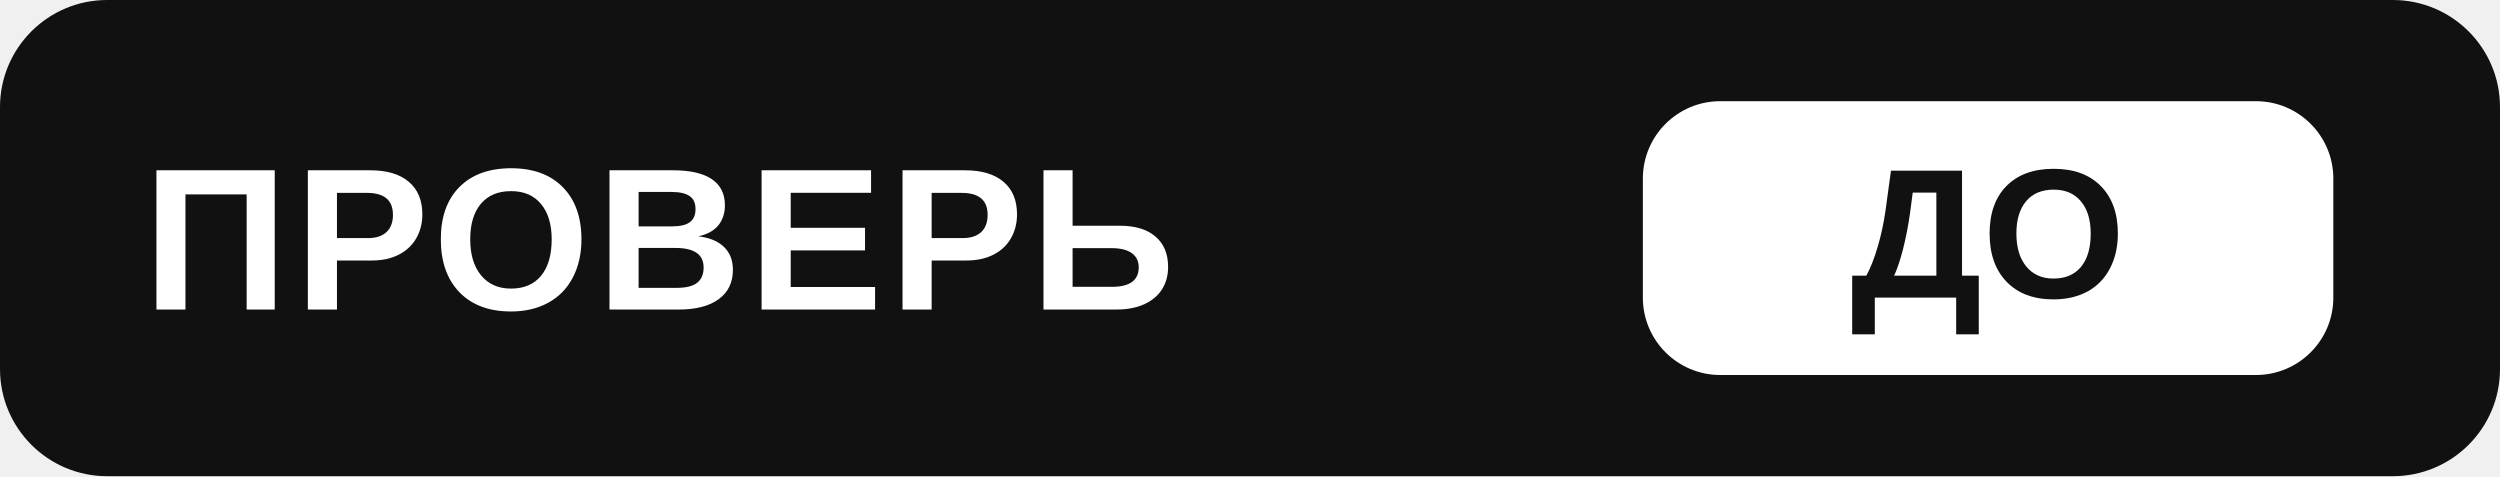
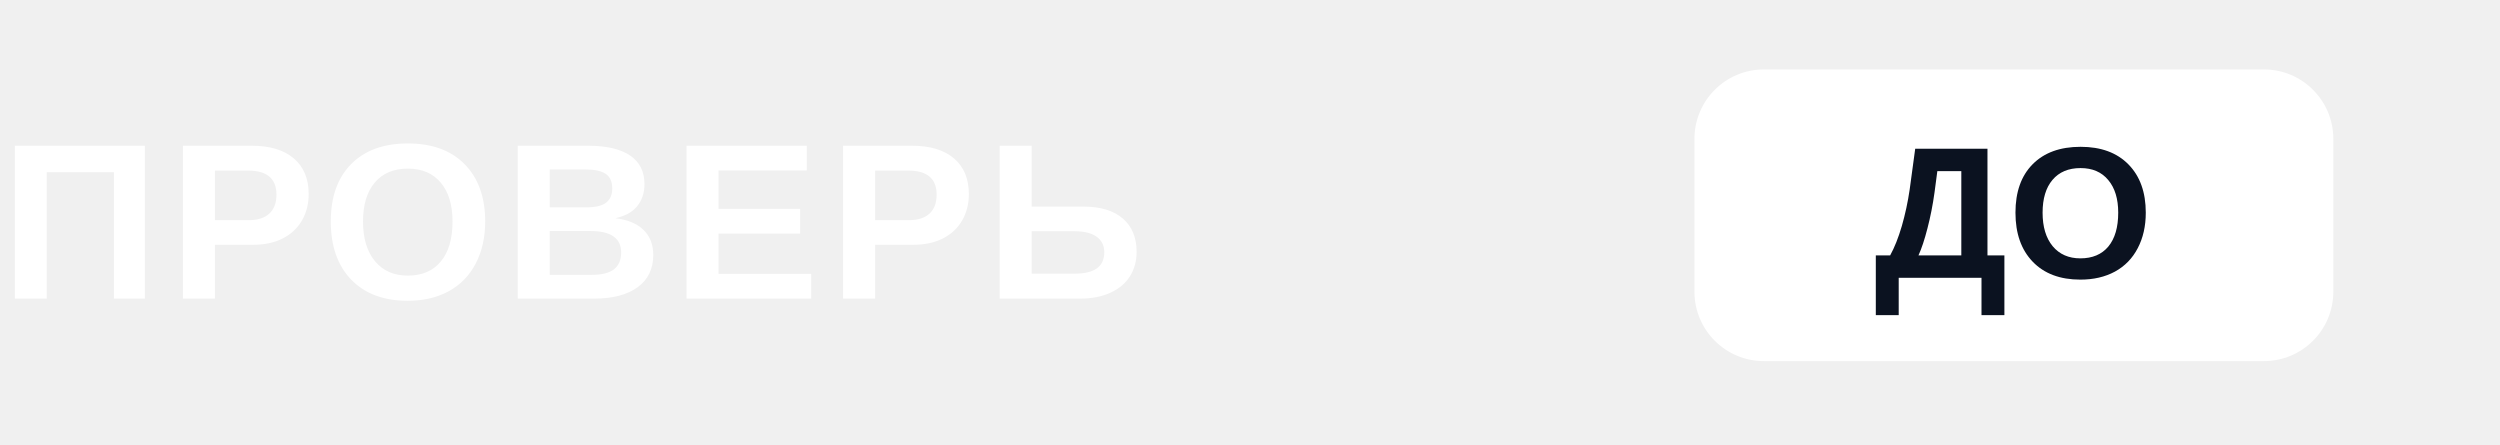
- <svg xmlns="http://www.w3.org/2000/svg" viewBox="0 0 420 80" role="img" aria-labelledby="title desc">
-   <rect width="420" height="80" rx="18" fill="#111111" />
-   <text x="24" y="52" fill="#ffffff" font-family="Arial,Helvetica,sans-serif" font-size="34" font-weight="800" letter-spacing="1">ПРОВЕРЬ</text>
-   <rect x="276" y="17" width="116" height="46" rx="13" fill="#ffffff" />
-   <text x="334" y="50" text-anchor="middle" fill="#111111" font-family="Arial,Helvetica,sans-serif" font-size="31" font-weight="900">ДО</text>
+ <svg xmlns="http://www.w3.org/2000/svg" viewBox="0 0 360 64" role="img" aria-labelledby="title desc">
+   <text x="0" y="43" fill="#ffffff" font-family="Arial,Helvetica,sans-serif" font-size="32" font-weight="900" letter-spacing="1.2">ПРОВЕРЬ</text>
+   <rect x="244" y="10" width="92" height="42" rx="10" fill="#ffffff" />
+   <text x="290" y="40" text-anchor="middle" fill="#0b1220" font-family="Arial,Helvetica,sans-serif" font-size="27" font-weight="900">ДО</text>
</svg>
